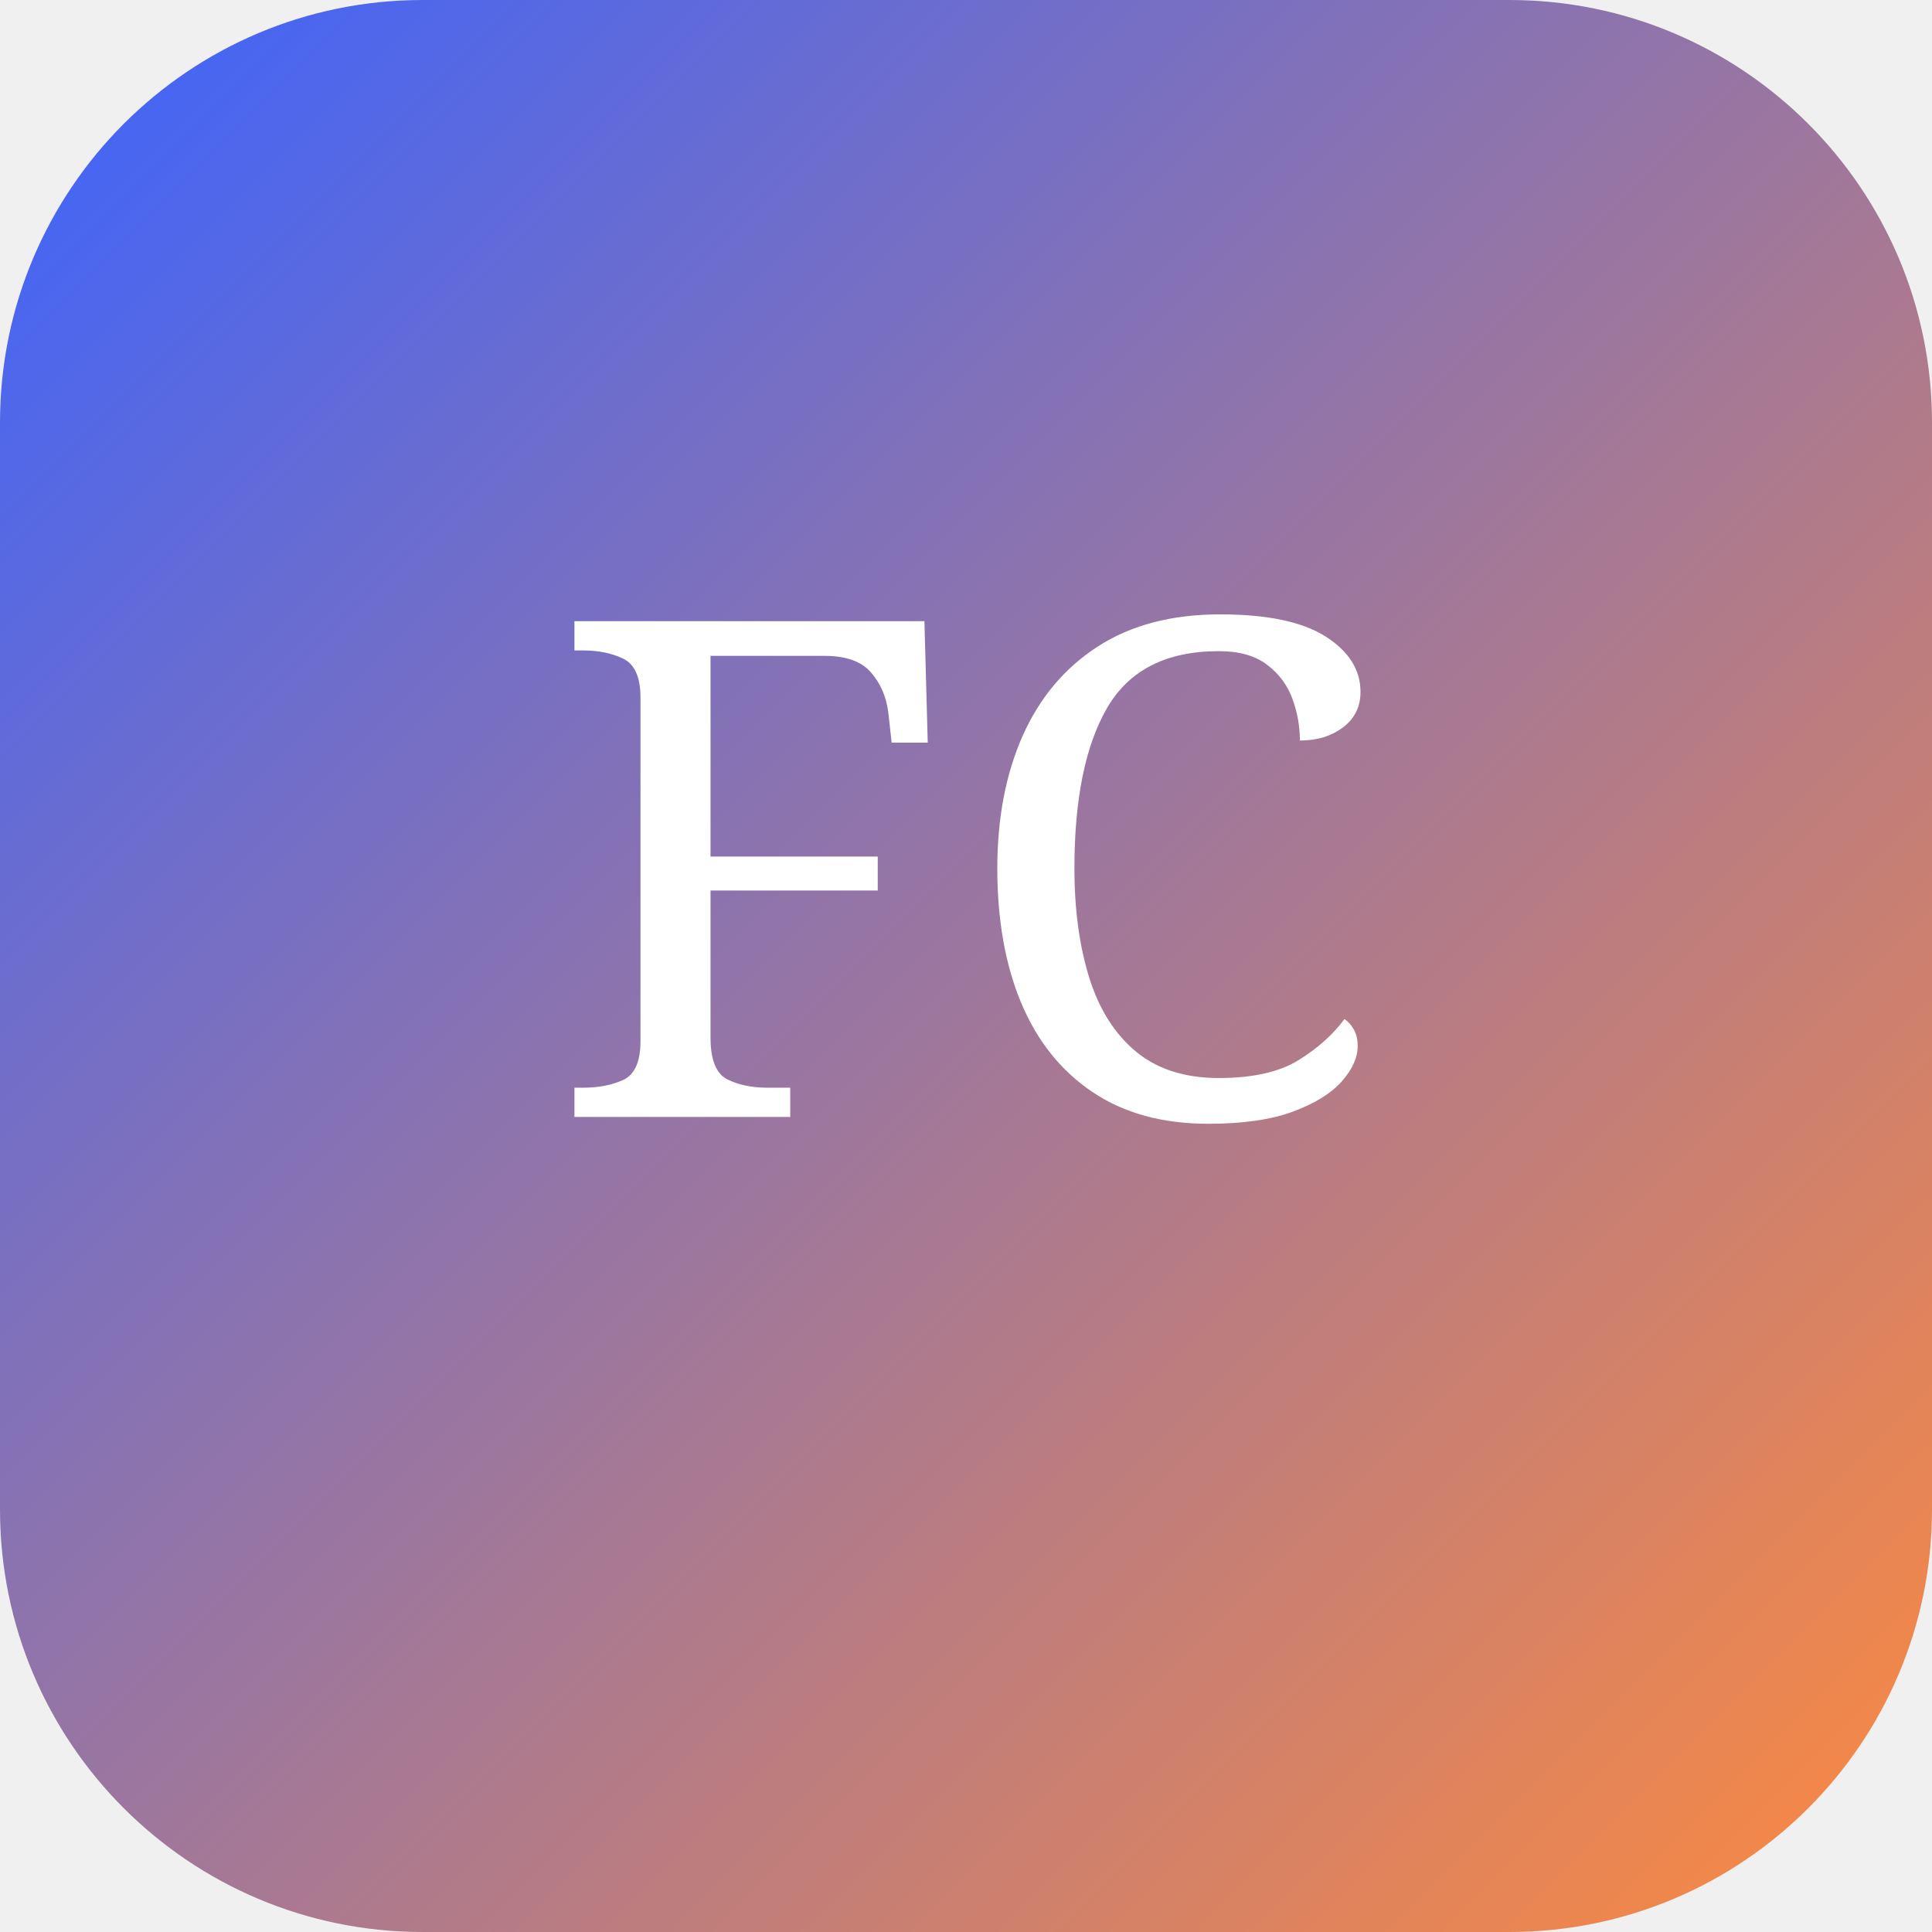
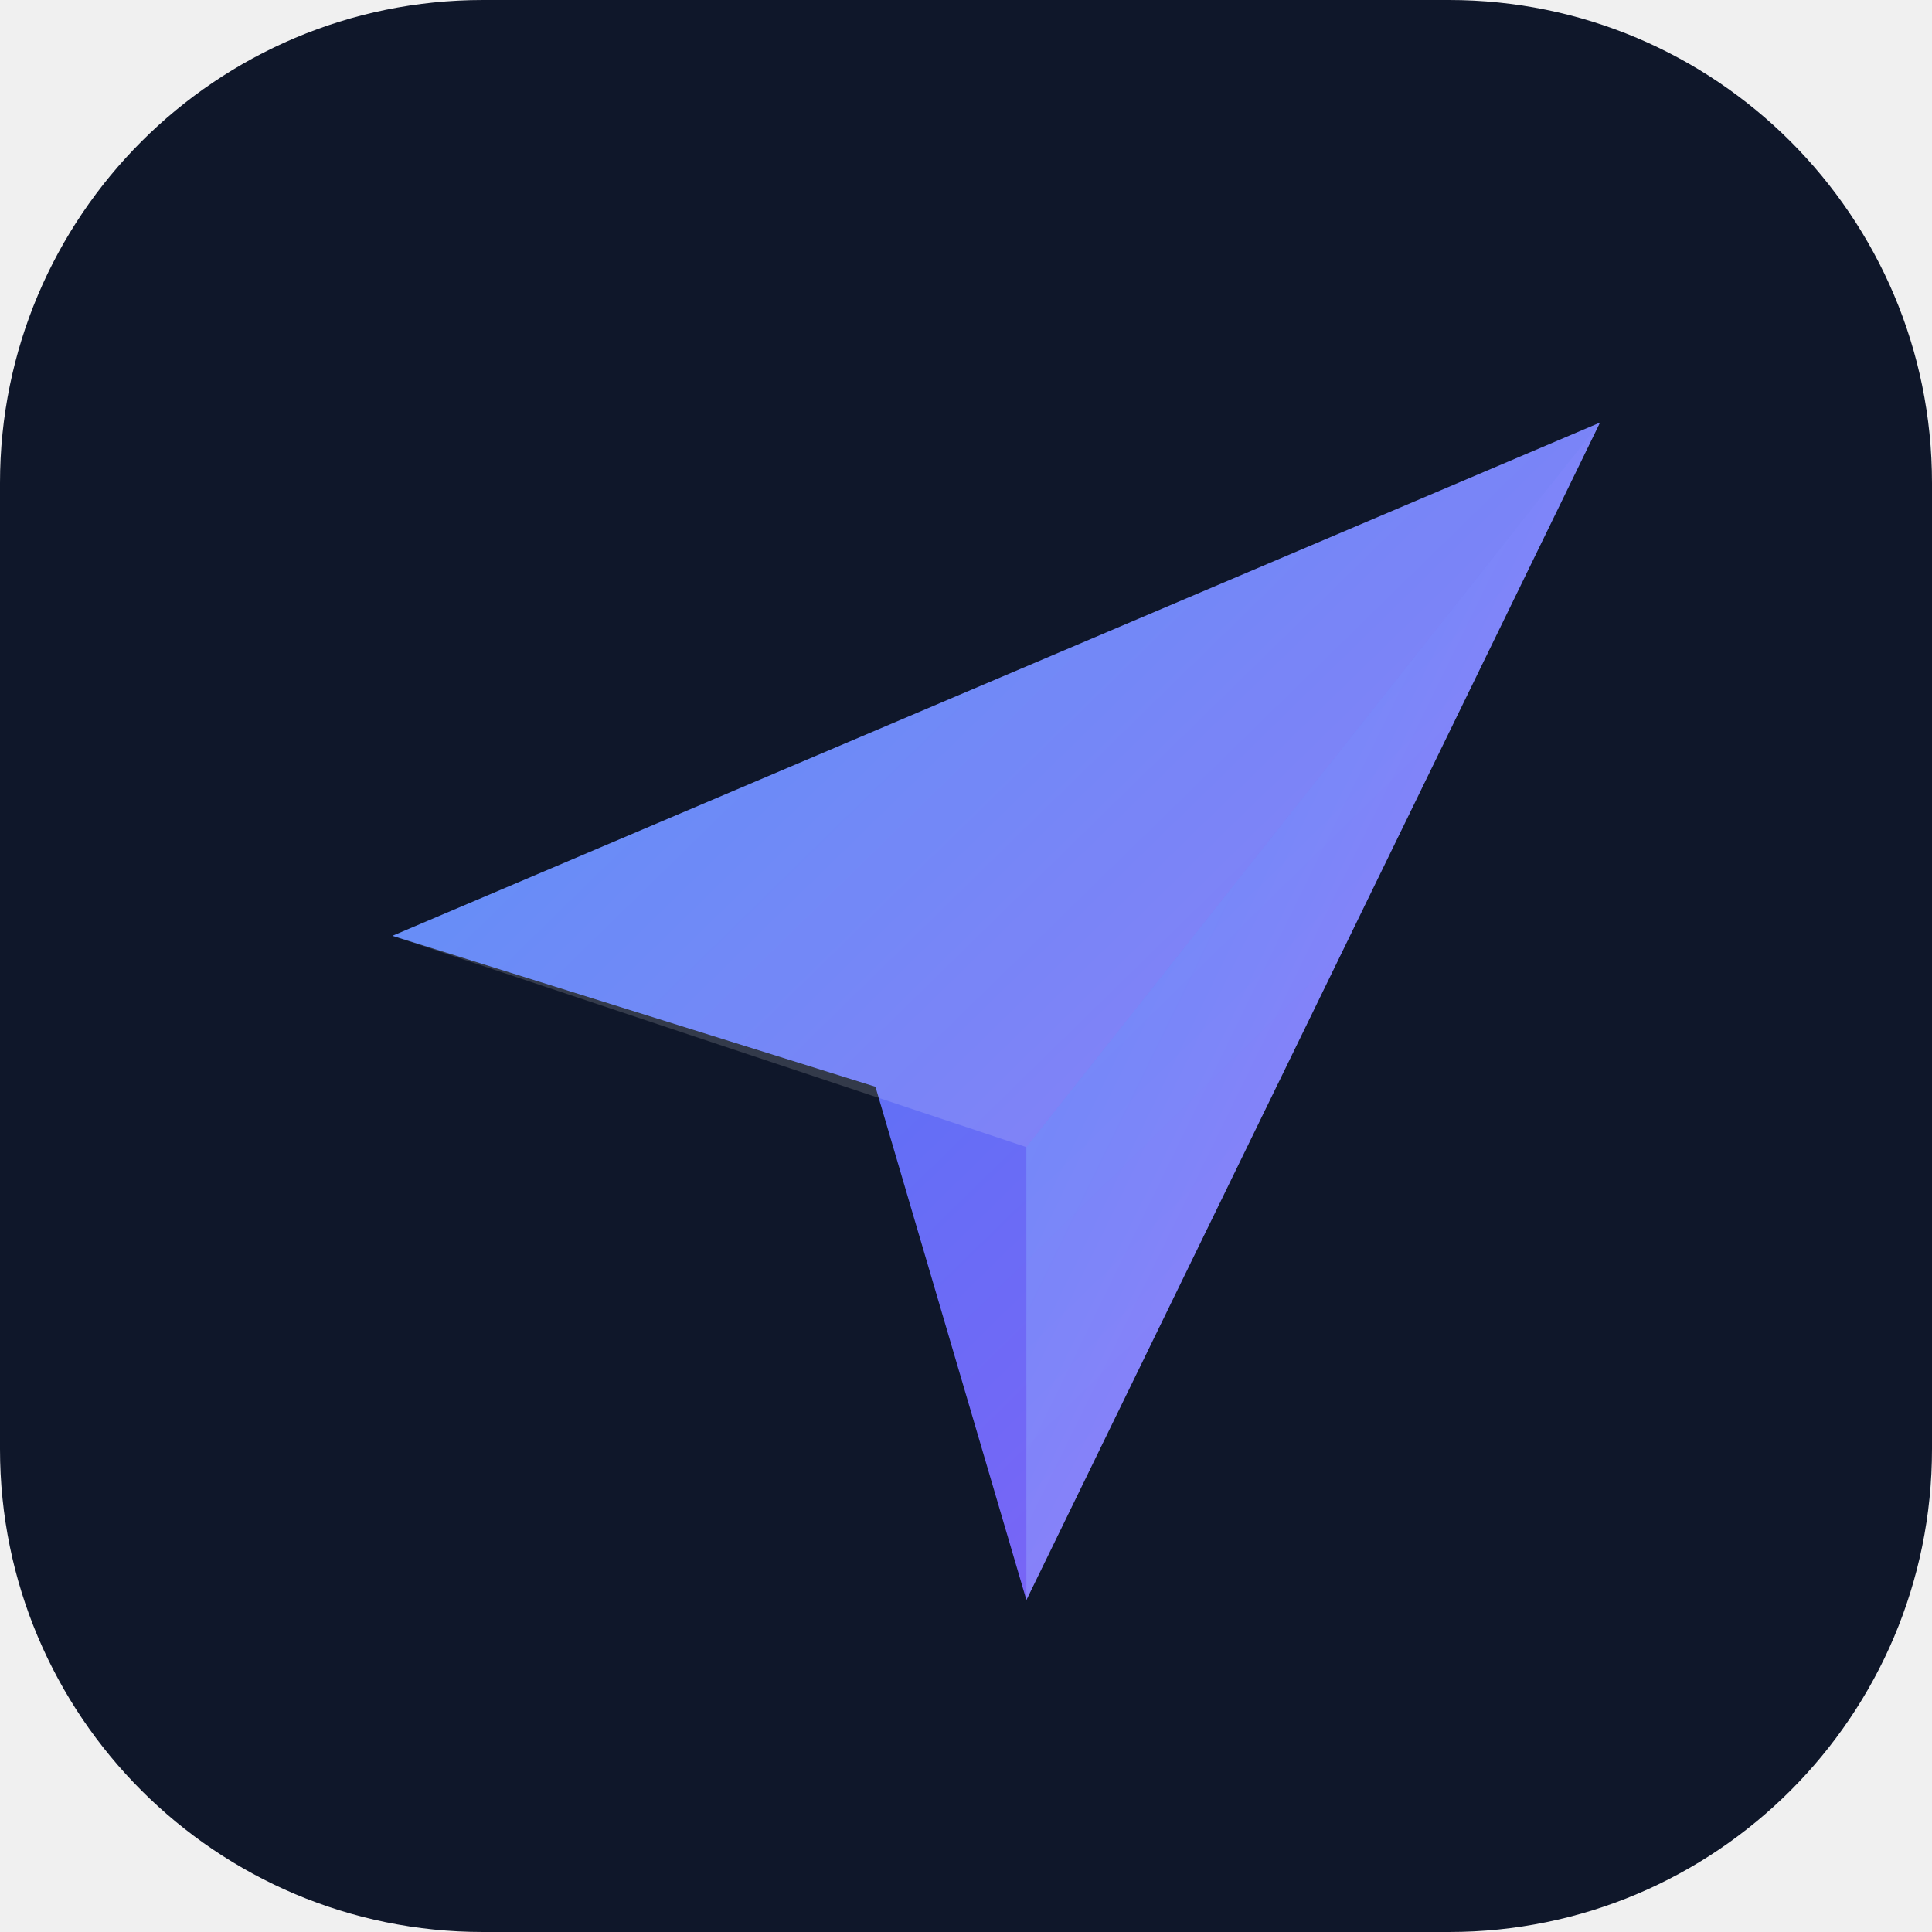
<svg xmlns="http://www.w3.org/2000/svg" viewBox="0 0 128 128">
  <defs>
-     <linearGradient id="g" x1="0%" y1="0%" x2="100%" y2="100%">
-       <stop offset="0%" stop-color="#3a63ff" />
-       <stop offset="100%" stop-color="#ff8a3d" />
+     <linearGradient id="primary" x1="0%" y1="0%" x2="100%" y2="100%">
+       <stop offset="0%" stop-color="#3b82f6" />
+       <stop offset="100%" stop-color="#8b5cf6" />
+     </linearGradient>
+     <linearGradient id="secondary" x1="0%" y1="0%" x2="100%" y2="100%">
+       <stop offset="0%" stop-color="#60a5fa" />
+       <stop offset="100%" stop-color="#c084fc" />
    </linearGradient>
  </defs>
-   <rect width="128" height="128" rx="28" fill="url(#g)" />
-   <text x="64" y="74" text-anchor="middle" fill="#ffffff" font-size="46" font-family="Georgia">FC</text>
+   <rect width="128" height="128" rx="32" fill="#0f172a" />
+   <path d="M26 62L106 28L68 106L58 72L26 62Z" fill="url(#primary)" />
+   <path d="M106 28L68 106L68 76L106 28Z" fill="url(#secondary)" opacity="0.6" />
+   <path d="M26 62L106 28L68 76L26 62Z" fill="#ffffff" opacity="0.15" />
</svg>
